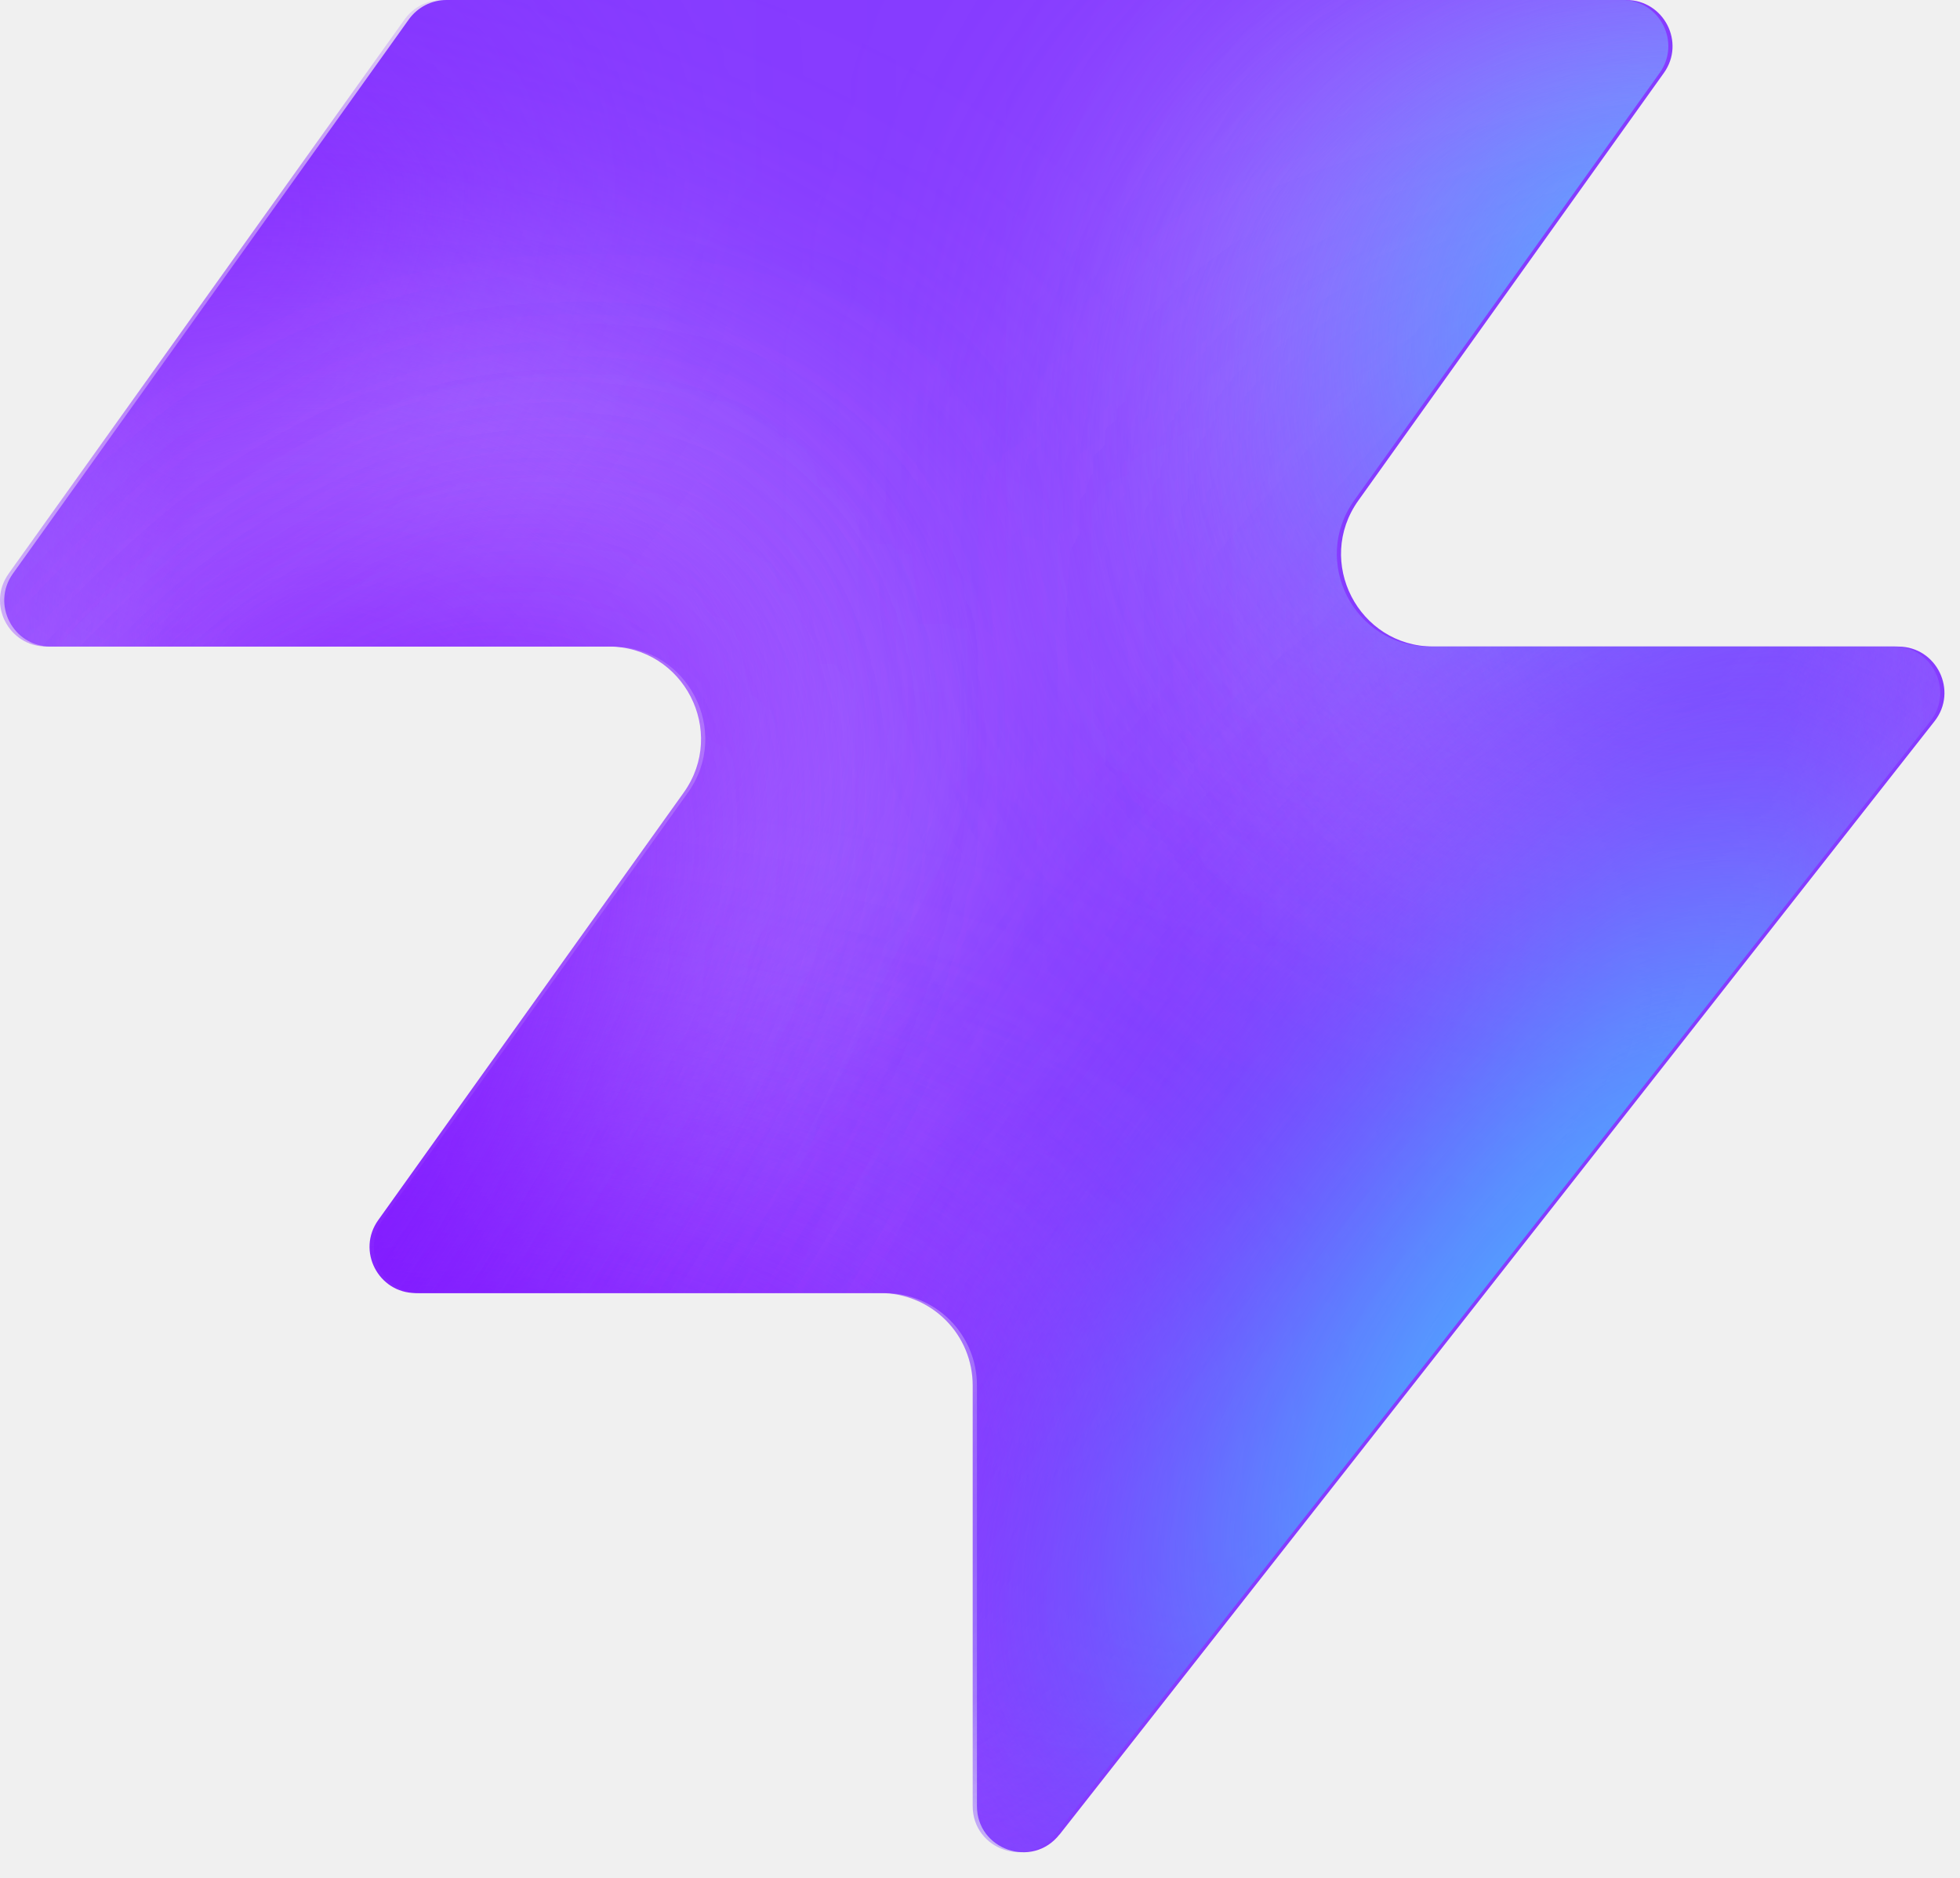
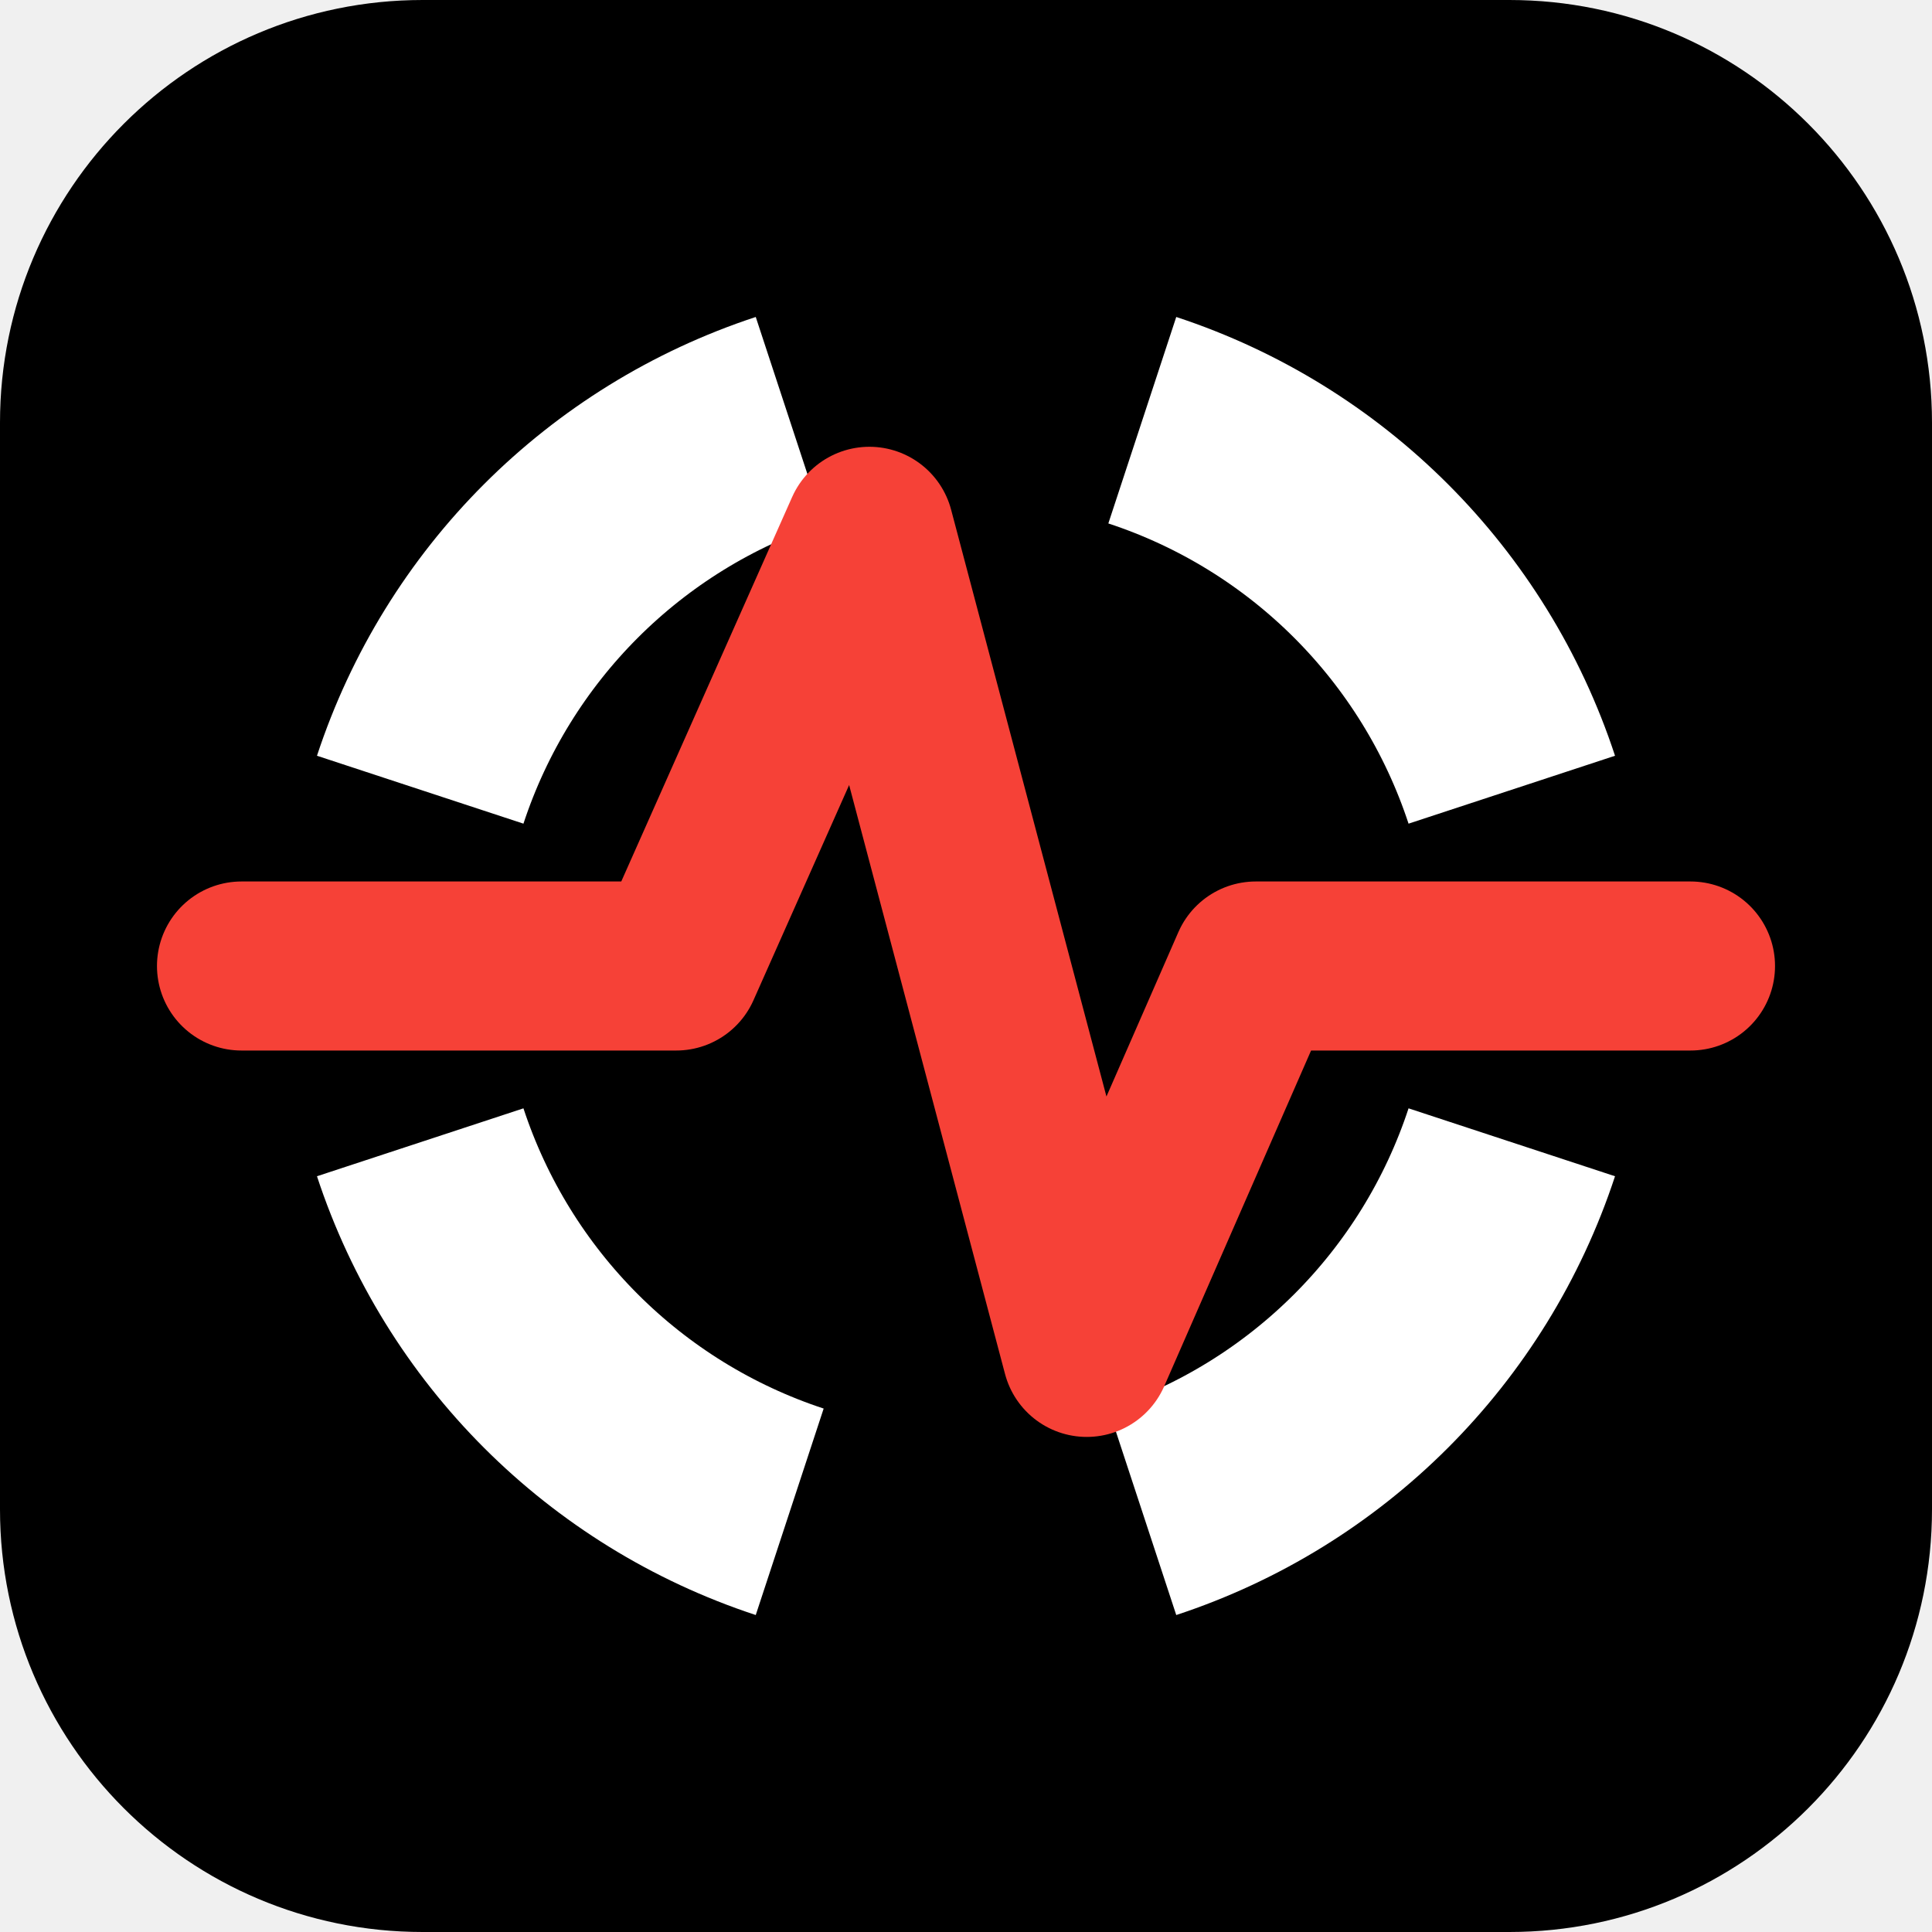
- <svg xmlns="http://www.w3.org/2000/svg" width="48" height="46" fill="none" viewBox="0 0 48 46">
-   <path fill="#863bff" d="M25.946 44.938c-.664.845-2.021.375-2.021-.698V33.937a2.26 2.26 0 0 0-2.262-2.262H10.287c-.92 0-1.456-1.04-.92-1.788l7.48-10.471c1.07-1.497 0-3.578-1.842-3.578H1.237c-.92 0-1.456-1.04-.92-1.788L10.013.474c.214-.297.556-.474.92-.474h28.894c.92 0 1.456 1.04.92 1.788l-7.48 10.471c-1.07 1.498 0 3.579 1.842 3.579h11.377c.943 0 1.473 1.088.89 1.83L25.947 44.94z" style="fill:#863bff;fill:color(display-p3 .525 .23 1);fill-opacity:1" />
-   <mask id="a" width="48" height="46" x="0" y="0" maskUnits="userSpaceOnUse" style="mask-type:alpha">
-     <path fill="#000" d="M25.842 44.938c-.664.844-2.021.375-2.021-.698V33.937a2.26 2.26 0 0 0-2.262-2.262H10.183c-.92 0-1.456-1.04-.92-1.788l7.48-10.471c1.07-1.498 0-3.579-1.842-3.579H1.133c-.92 0-1.456-1.04-.92-1.787L9.91.473c.214-.297.556-.474.92-.474h28.894c.92 0 1.456 1.04.92 1.788l-7.48 10.471c-1.07 1.498 0 3.578 1.842 3.578h11.377c.943 0 1.473 1.088.89 1.832L25.843 44.94z" style="fill:#000;fill-opacity:1" />
-   </mask>
-   <g mask="url(#a)">
-     <g filter="url(#b)">
-       <ellipse cx="5.508" cy="14.704" fill="#ede6ff" rx="5.508" ry="14.704" style="fill:#ede6ff;fill:color(display-p3 .927 .903 1);fill-opacity:1" transform="matrix(.00324 1 1 -.00324 -4.47 31.516)" />
+ <svg xmlns="http://www.w3.org/2000/svg" viewBox="0 0 64 64">
+   <rect width="64" height="64" rx="14" fill="#000000" />
+   <g transform="translate(6.4 6.4) scale(0.8)">
+     <g fill="none" stroke="#ffffff" stroke-width="9">
+       <path d="M9.4 24.7A24 24 0 0 1 24.7 9.4" />
+       <path d="M39.3 9.4A24 24 0 0 1 54.6 24.7" />
+       <path d="M54.6 39.3A24 24 0 0 1 39.3 54.6" />
+       <path d="M24.7 54.6A24 24 0 0 1 9.4 39.3" />
    </g>
-     <g filter="url(#c)">
-       <ellipse cx="10.399" cy="29.851" fill="#ede6ff" rx="10.399" ry="29.851" style="fill:#ede6ff;fill:color(display-p3 .927 .903 1);fill-opacity:1" transform="matrix(.00324 1 1 -.00324 -39.328 7.883)" />
-     </g>
-     <g filter="url(#d)">
-       <ellipse cx="5.508" cy="30.487" fill="#7e14ff" rx="5.508" ry="30.487" style="fill:#7e14ff;fill:color(display-p3 .492 .077 1);fill-opacity:1" transform="rotate(89.814 -25.913 -14.639)scale(1 -1)" />
-     </g>
-     <g filter="url(#e)">
-       <ellipse cx="5.508" cy="30.599" fill="#7e14ff" rx="5.508" ry="30.599" style="fill:#7e14ff;fill:color(display-p3 .492 .077 1);fill-opacity:1" transform="rotate(89.814 -32.644 -3.334)scale(1 -1)" />
-     </g>
-     <g filter="url(#f)">
-       <ellipse cx="5.508" cy="30.599" fill="#7e14ff" rx="5.508" ry="30.599" style="fill:#7e14ff;fill:color(display-p3 .492 .077 1);fill-opacity:1" transform="matrix(.00324 1 1 -.00324 -34.34 30.47)" />
-     </g>
-     <g filter="url(#g)">
-       <ellipse cx="14.072" cy="22.078" fill="#ede6ff" rx="14.072" ry="22.078" style="fill:#ede6ff;fill:color(display-p3 .927 .903 1);fill-opacity:1" transform="rotate(93.35 24.506 48.493)scale(-1 1)" />
-     </g>
-     <g filter="url(#h)">
-       <ellipse cx="3.47" cy="21.501" fill="#7e14ff" rx="3.47" ry="21.501" style="fill:#7e14ff;fill:color(display-p3 .492 .077 1);fill-opacity:1" transform="rotate(89.009 28.708 47.59)scale(-1 1)" />
-     </g>
-     <g filter="url(#i)">
-       <ellipse cx="3.47" cy="21.501" fill="#7e14ff" rx="3.47" ry="21.501" style="fill:#7e14ff;fill:color(display-p3 .492 .077 1);fill-opacity:1" transform="rotate(89.009 28.708 47.59)scale(-1 1)" />
-     </g>
-     <g filter="url(#j)">
-       <ellipse cx=".387" cy="8.972" fill="#7e14ff" rx="4.407" ry="29.108" style="fill:#7e14ff;fill:color(display-p3 .492 .077 1);fill-opacity:1" transform="rotate(39.51 .387 8.972)" />
-     </g>
-     <g filter="url(#k)">
-       <ellipse cx="47.523" cy="-6.092" fill="#7e14ff" rx="4.407" ry="29.108" style="fill:#7e14ff;fill:color(display-p3 .492 .077 1);fill-opacity:1" transform="rotate(37.892 47.523 -6.092)" />
-     </g>
-     <g filter="url(#l)">
-       <ellipse cx="41.412" cy="6.333" fill="#47bfff" rx="5.971" ry="9.665" style="fill:#47bfff;fill:color(display-p3 .28 .748 1);fill-opacity:1" transform="rotate(37.892 41.412 6.333)" />
-     </g>
-     <g filter="url(#m)">
-       <ellipse cx="-1.879" cy="38.332" fill="#7e14ff" rx="4.407" ry="29.108" style="fill:#7e14ff;fill:color(display-p3 .492 .077 1);fill-opacity:1" transform="rotate(37.892 -1.88 38.332)" />
-     </g>
-     <g filter="url(#n)">
-       <ellipse cx="-1.879" cy="38.332" fill="#7e14ff" rx="4.407" ry="29.108" style="fill:#7e14ff;fill:color(display-p3 .492 .077 1);fill-opacity:1" transform="rotate(37.892 -1.88 38.332)" />
-     </g>
-     <g filter="url(#o)">
-       <ellipse cx="35.651" cy="29.907" fill="#7e14ff" rx="4.407" ry="29.108" style="fill:#7e14ff;fill:color(display-p3 .492 .077 1);fill-opacity:1" transform="rotate(37.892 35.651 29.907)" />
-     </g>
-     <g filter="url(#p)">
-       <ellipse cx="38.418" cy="32.4" fill="#47bfff" rx="5.971" ry="15.297" style="fill:#47bfff;fill:color(display-p3 .28 .748 1);fill-opacity:1" transform="rotate(37.892 38.418 32.4)" />
-     </g>
+     <path d="M2 32H20L28 14L37 48L44 32H62" fill="none" stroke="#f64137" stroke-width="7" stroke-linecap="round" stroke-linejoin="round" />
  </g>
-   <defs>
-     <filter id="b" width="60.045" height="41.654" x="-19.77" y="16.149" color-interpolation-filters="sRGB" filterUnits="userSpaceOnUse">
-       <feFlood flood-opacity="0" result="BackgroundImageFix" />
-       <feBlend in="SourceGraphic" in2="BackgroundImageFix" result="shape" />
-       <feGaussianBlur result="effect1_foregroundBlur_2002_17158" stdDeviation="7.659" />
-     </filter>
-     <filter id="c" width="90.34" height="51.437" x="-54.613" y="-7.533" color-interpolation-filters="sRGB" filterUnits="userSpaceOnUse">
-       <feFlood flood-opacity="0" result="BackgroundImageFix" />
-       <feBlend in="SourceGraphic" in2="BackgroundImageFix" result="shape" />
-       <feGaussianBlur result="effect1_foregroundBlur_2002_17158" stdDeviation="7.659" />
-     </filter>
-     <filter id="d" width="79.355" height="29.4" x="-49.64" y="2.03" color-interpolation-filters="sRGB" filterUnits="userSpaceOnUse">
-       <feFlood flood-opacity="0" result="BackgroundImageFix" />
-       <feBlend in="SourceGraphic" in2="BackgroundImageFix" result="shape" />
-       <feGaussianBlur result="effect1_foregroundBlur_2002_17158" stdDeviation="4.596" />
-     </filter>
-     <filter id="e" width="79.579" height="29.4" x="-45.045" y="20.029" color-interpolation-filters="sRGB" filterUnits="userSpaceOnUse">
-       <feFlood flood-opacity="0" result="BackgroundImageFix" />
-       <feBlend in="SourceGraphic" in2="BackgroundImageFix" result="shape" />
-       <feGaussianBlur result="effect1_foregroundBlur_2002_17158" stdDeviation="4.596" />
-     </filter>
-     <filter id="f" width="79.579" height="29.4" x="-43.513" y="21.178" color-interpolation-filters="sRGB" filterUnits="userSpaceOnUse">
-       <feFlood flood-opacity="0" result="BackgroundImageFix" />
-       <feBlend in="SourceGraphic" in2="BackgroundImageFix" result="shape" />
-       <feGaussianBlur result="effect1_foregroundBlur_2002_17158" stdDeviation="4.596" />
-     </filter>
-     <filter id="g" width="74.749" height="58.852" x="15.756" y="-17.901" color-interpolation-filters="sRGB" filterUnits="userSpaceOnUse">
-       <feFlood flood-opacity="0" result="BackgroundImageFix" />
-       <feBlend in="SourceGraphic" in2="BackgroundImageFix" result="shape" />
-       <feGaussianBlur result="effect1_foregroundBlur_2002_17158" stdDeviation="7.659" />
-     </filter>
-     <filter id="h" width="61.377" height="25.362" x="23.548" y="2.284" color-interpolation-filters="sRGB" filterUnits="userSpaceOnUse">
-       <feFlood flood-opacity="0" result="BackgroundImageFix" />
-       <feBlend in="SourceGraphic" in2="BackgroundImageFix" result="shape" />
-       <feGaussianBlur result="effect1_foregroundBlur_2002_17158" stdDeviation="4.596" />
-     </filter>
-     <filter id="i" width="61.377" height="25.362" x="23.548" y="2.284" color-interpolation-filters="sRGB" filterUnits="userSpaceOnUse">
-       <feFlood flood-opacity="0" result="BackgroundImageFix" />
-       <feBlend in="SourceGraphic" in2="BackgroundImageFix" result="shape" />
-       <feGaussianBlur result="effect1_foregroundBlur_2002_17158" stdDeviation="4.596" />
-     </filter>
-     <filter id="j" width="56.045" height="63.649" x="-27.636" y="-22.853" color-interpolation-filters="sRGB" filterUnits="userSpaceOnUse">
-       <feFlood flood-opacity="0" result="BackgroundImageFix" />
-       <feBlend in="SourceGraphic" in2="BackgroundImageFix" result="shape" />
-       <feGaussianBlur result="effect1_foregroundBlur_2002_17158" stdDeviation="4.596" />
-     </filter>
-     <filter id="k" width="54.814" height="64.646" x="20.116" y="-38.415" color-interpolation-filters="sRGB" filterUnits="userSpaceOnUse">
-       <feFlood flood-opacity="0" result="BackgroundImageFix" />
-       <feBlend in="SourceGraphic" in2="BackgroundImageFix" result="shape" />
-       <feGaussianBlur result="effect1_foregroundBlur_2002_17158" stdDeviation="4.596" />
-     </filter>
-     <filter id="l" width="33.541" height="35.313" x="24.641" y="-11.323" color-interpolation-filters="sRGB" filterUnits="userSpaceOnUse">
-       <feFlood flood-opacity="0" result="BackgroundImageFix" />
-       <feBlend in="SourceGraphic" in2="BackgroundImageFix" result="shape" />
-       <feGaussianBlur result="effect1_foregroundBlur_2002_17158" stdDeviation="4.596" />
-     </filter>
-     <filter id="m" width="54.814" height="64.646" x="-29.286" y="6.009" color-interpolation-filters="sRGB" filterUnits="userSpaceOnUse">
-       <feFlood flood-opacity="0" result="BackgroundImageFix" />
-       <feBlend in="SourceGraphic" in2="BackgroundImageFix" result="shape" />
-       <feGaussianBlur result="effect1_foregroundBlur_2002_17158" stdDeviation="4.596" />
-     </filter>
-     <filter id="n" width="54.814" height="64.646" x="-29.286" y="6.009" color-interpolation-filters="sRGB" filterUnits="userSpaceOnUse">
-       <feFlood flood-opacity="0" result="BackgroundImageFix" />
-       <feBlend in="SourceGraphic" in2="BackgroundImageFix" result="shape" />
-       <feGaussianBlur result="effect1_foregroundBlur_2002_17158" stdDeviation="4.596" />
-     </filter>
-     <filter id="o" width="54.814" height="64.646" x="8.244" y="-2.416" color-interpolation-filters="sRGB" filterUnits="userSpaceOnUse">
-       <feFlood flood-opacity="0" result="BackgroundImageFix" />
-       <feBlend in="SourceGraphic" in2="BackgroundImageFix" result="shape" />
-       <feGaussianBlur result="effect1_foregroundBlur_2002_17158" stdDeviation="4.596" />
-     </filter>
-     <filter id="p" width="39.409" height="43.623" x="18.713" y="10.588" color-interpolation-filters="sRGB" filterUnits="userSpaceOnUse">
-       <feFlood flood-opacity="0" result="BackgroundImageFix" />
-       <feBlend in="SourceGraphic" in2="BackgroundImageFix" result="shape" />
-       <feGaussianBlur result="effect1_foregroundBlur_2002_17158" stdDeviation="4.596" />
-     </filter>
-   </defs>
</svg>
